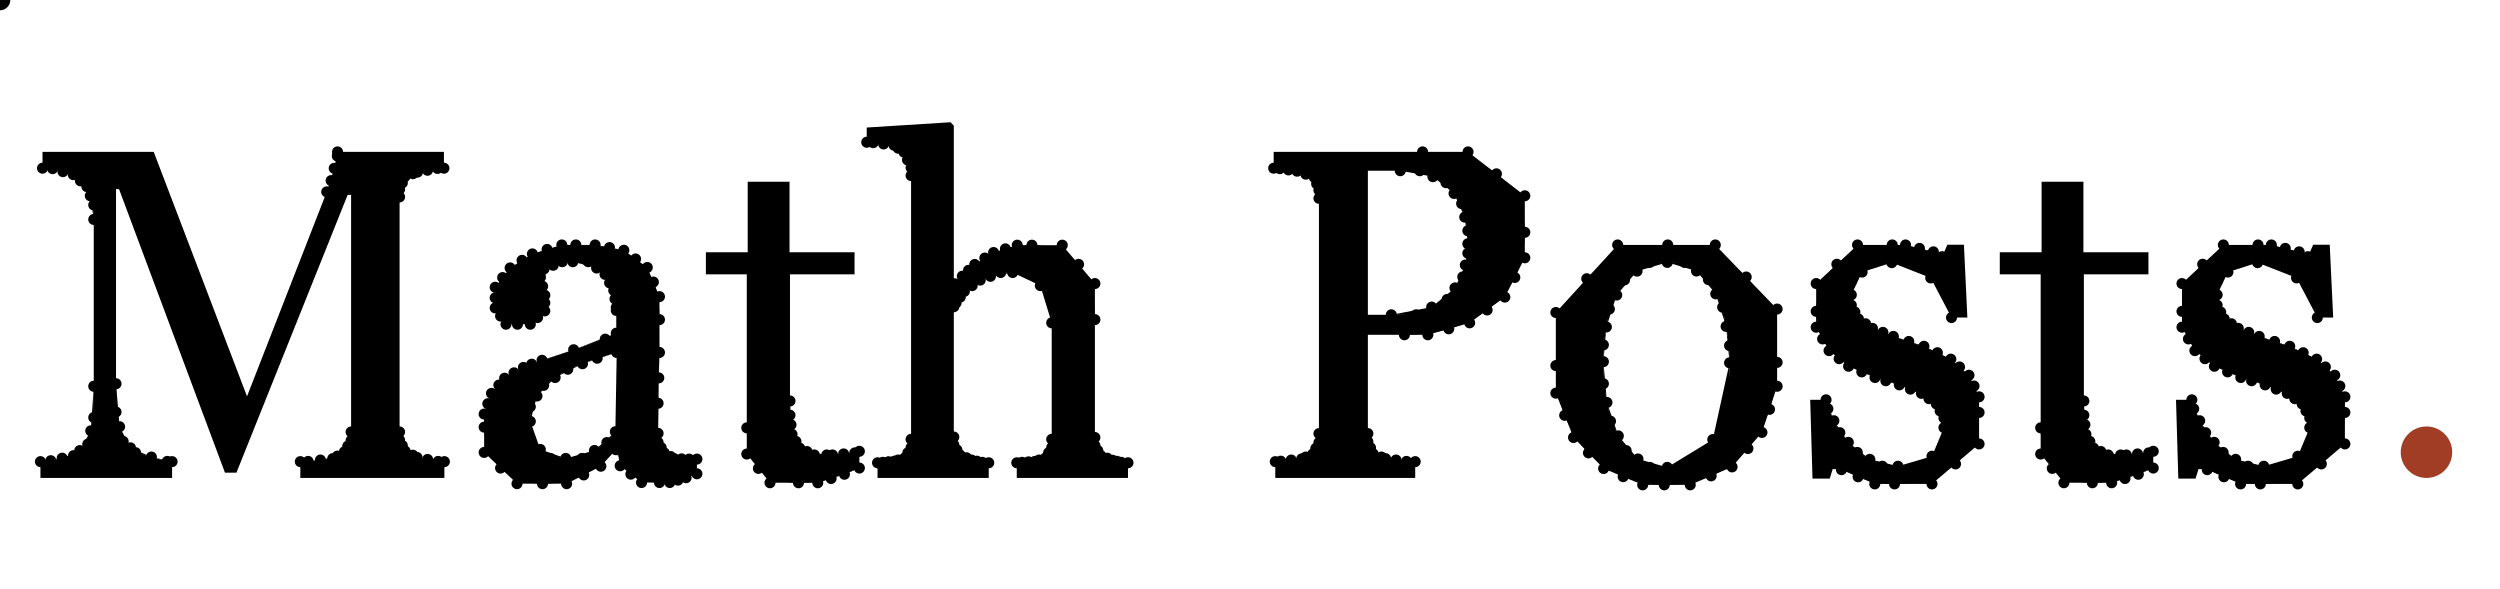
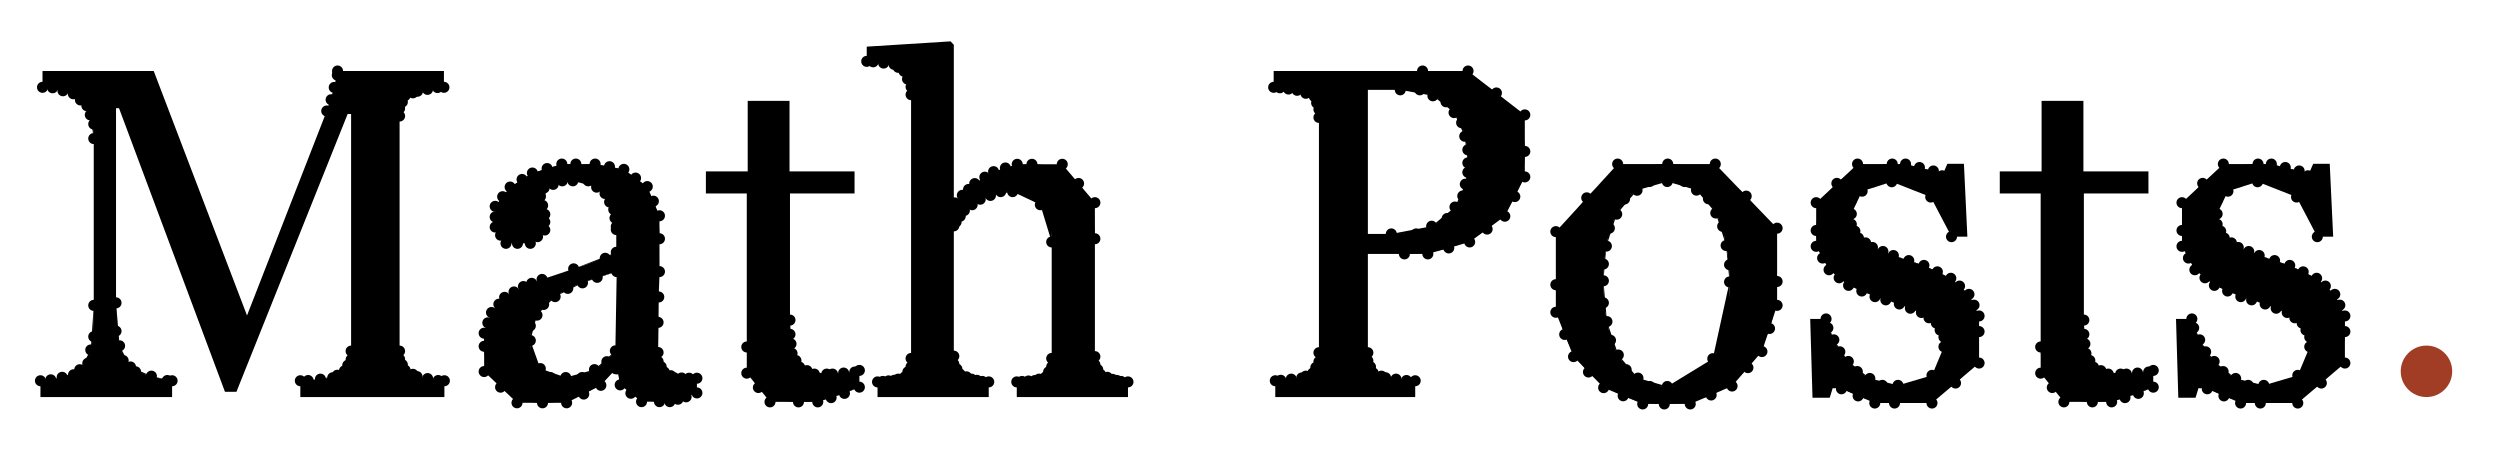
- <svg xmlns="http://www.w3.org/2000/svg" class="math-title" viewBox="0 0 680 160" aria-hidden="true" focusable="false">
+ <svg xmlns="http://www.w3.org/2000/svg" class="math-title" viewBox="0 22 680 125.44" aria-hidden="true" focusable="false">
  <path class="math-letter" pathLength="1" d="M120.875 130.0H81.688V125.562Q83.812 125.5 87.156 125.125Q90.5 124.75 91.75 124.062Q93.688 122.875 94.594 121.344Q95.5 119.812 95.5 117.5V53.0H94.562L64.312 128.562H61.188L32.375 51.438H31.562V104.375Q31.562 112.062 32.531 116.062Q33.5 120.062 35.5 121.812Q36.875 123.125 41.188 124.312Q45.5 125.5 46.812 125.562V130.0H11.0V125.562Q13.812 125.312 16.906 124.625Q20.0 123.938 21.688 122.562Q23.875 120.812 24.688 117.188Q25.5 113.562 25.5 105.062V59.688Q25.5 55.75 24.562 53.25Q23.625 50.75 21.875 49.188Q19.938 47.5 17.125 46.688Q14.312 45.875 11.562 45.75V41.312H41.812L67.188 107.812L88.875 52.188Q90.062 49.125 90.906 45.781Q91.75 42.438 91.812 41.312H120.75V45.75Q119.0 45.812 116.281 46.312Q113.562 46.812 112.312 47.25Q110.188 48.0 109.438 49.75Q108.688 51.5 108.688 53.562V117.5Q108.688 119.688 109.438 121.188Q110.188 122.688 112.312 123.812Q113.438 124.438 116.312 124.969Q119.188 125.5 120.875 125.562Z" />
  <path class="math-letter" pathLength="1" d="M189.562 128.875Q186.625 129.938 184.406 130.594Q182.188 131.25 179.375 131.25Q174.5 131.25 171.594 128.969Q168.688 126.688 167.875 122.312H167.5Q163.438 126.812 158.781 129.188Q154.125 131.562 147.562 131.562Q140.625 131.562 136.156 127.312Q131.688 123.062 131.688 116.188Q131.688 112.625 132.688 109.812Q133.688 107.0 135.688 104.75Q137.25 102.875 139.812 101.406Q142.375 99.938 144.625 99.062Q147.438 98.0 156.031 95.125Q164.625 92.25 167.625 90.625V84.438Q167.625 83.625 167.281 81.312Q166.938 79.0 165.812 76.938Q164.562 74.625 162.281 72.906Q160.0 71.188 155.812 71.188Q152.938 71.188 150.469 72.156Q148.0 73.125 147.0 74.188Q147.0 75.438 147.594 77.875Q148.188 80.312 148.188 82.375Q148.188 84.562 146.219 86.375Q144.25 88.188 140.75 88.188Q137.625 88.188 136.156 85.969Q134.688 83.75 134.688 81.0Q134.688 78.125 136.719 75.5Q138.75 72.875 142.0 70.812Q144.812 69.062 148.812 67.844Q152.812 66.625 156.625 66.625Q161.875 66.625 165.781 67.344Q169.688 68.062 172.875 70.438Q176.062 72.75 177.719 76.719Q179.375 80.688 179.375 86.938Q179.375 95.875 179.188 102.781Q179.0 109.688 179.0 117.875Q179.0 120.312 179.844 121.75Q180.688 123.188 182.438 124.188Q183.375 124.75 185.406 124.812Q187.438 124.875 189.562 124.875ZM167.75 95.875Q162.438 97.438 158.438 98.938Q154.438 100.438 151.0 102.688Q147.875 104.812 146.062 107.719Q144.25 110.625 144.25 114.625Q144.25 119.812 146.969 122.25Q149.688 124.688 153.875 124.688Q158.312 124.688 161.688 122.531Q165.062 120.375 167.375 117.438Z" />
  <path class="math-letter" pathLength="1" d="M233.75 127.312Q229.688 129.0 226.062 130.156Q222.438 131.312 217.188 131.312Q209.438 131.312 206.281 127.406Q203.125 123.5 203.125 116.375V74.625H192.0V68.625H203.375V49.438H214.75V68.625H232.438V74.625H214.875V109.062Q214.875 112.938 215.156 115.531Q215.438 118.125 216.5 120.062Q217.5 121.875 219.5 122.812Q221.5 123.75 224.875 123.75Q226.438 123.75 229.469 123.469Q232.5 123.188 233.75 122.75Z" />
  <path class="math-letter" pathLength="1" d="M306.812 130.0H276.562V125.875Q278.0 125.75 279.75 125.625Q281.5 125.5 282.625 125.125Q284.375 124.562 285.219 123.156Q286.062 121.75 286.062 119.5V87.812Q286.062 81.25 282.969 77.688Q279.875 74.125 275.438 74.125Q272.188 74.125 269.406 75.156Q266.625 76.188 264.438 77.688Q262.312 79.25 261.188 80.812Q260.062 82.375 259.438 83.438V118.875Q259.438 121.0 260.281 122.375Q261.125 123.75 262.875 124.5Q264.25 125.125 265.719 125.438Q267.188 125.75 268.938 125.875V130.0H238.688V125.875Q240.125 125.75 241.688 125.594Q243.25 125.438 244.312 125.125Q246.062 124.562 246.938 123.156Q247.812 121.75 247.812 119.5V47.75Q247.812 45.625 246.844 43.5Q245.875 41.375 244.312 40.312Q243.188 39.5 240.344 39.156Q237.5 38.812 235.75 38.688V34.688L258.562 33.25L259.438 34.188V77.188H259.688Q261.75 75.125 263.438 73.531Q265.125 71.938 267.875 70.188Q270.25 68.688 273.469 67.688Q276.688 66.688 280.688 66.688Q288.938 66.688 293.375 71.906Q297.812 77.125 297.812 86.938V119.0Q297.812 121.188 298.594 122.531Q299.375 123.875 301.188 124.625Q302.625 125.188 303.781 125.469Q304.938 125.75 306.812 125.875Z" />
  <path class="math-letter" pathLength="1" d="M414.75 63.188Q414.75 70.125 412.031 75.469Q409.312 80.812 404.5 84.312Q399.75 87.812 394.062 89.438Q388.375 91.062 382.0 91.062H372.062V117.938Q372.062 120.125 372.781 121.781Q373.5 123.438 375.75 124.312Q376.875 124.75 379.719 125.125Q382.562 125.5 384.938 125.562V130.0H346.875V125.562Q348.375 125.438 351.219 125.125Q354.062 124.812 355.188 124.312Q357.062 123.5 357.906 121.938Q358.75 120.375 358.75 117.938V53.938Q358.75 51.75 358.125 50.0Q357.5 48.25 355.188 47.375Q352.812 46.562 350.469 46.219Q348.125 45.875 346.438 45.75V41.312H386.938Q399.312 41.312 407.031 47.281Q414.75 53.25 414.75 63.188ZM395.75 78.312Q397.875 75.312 398.562 72.094Q399.25 68.875 399.25 66.312Q399.25 62.75 398.406 59.062Q397.562 55.375 395.5 52.625Q393.312 49.688 389.75 48.062Q386.188 46.438 380.875 46.438H372.062V85.625H378.438Q385.188 85.625 389.406 83.531Q393.625 81.438 395.75 78.312Z" />
  <path class="math-letter" pathLength="1" d="M483.375 98.562Q483.375 105.062 481.312 111.344Q479.25 117.625 475.438 122.0Q471.125 127.0 465.438 129.438Q459.75 131.875 452.688 131.875Q446.812 131.875 441.5 129.656Q436.188 127.438 432.062 123.188Q428.0 119.0 425.594 112.969Q423.188 106.938 423.188 99.438Q423.188 85.0 431.594 75.812Q440.0 66.625 453.625 66.625Q466.562 66.625 474.969 75.344Q483.375 84.062 483.375 98.562ZM470.438 98.688Q470.438 94.0 469.5 88.781Q468.562 83.562 466.688 79.938Q464.688 76.062 461.438 73.719Q458.188 71.375 453.5 71.375Q448.688 71.375 445.281 73.75Q441.875 76.125 439.75 80.25Q437.75 84.062 436.938 88.938Q436.125 93.812 436.125 98.375Q436.125 104.375 437.094 109.469Q438.062 114.562 440.188 118.562Q442.312 122.562 445.531 124.844Q448.75 127.125 453.5 127.125Q461.312 127.125 465.875 119.562Q470.438 112.0 470.438 98.688Z" />
  <path class="math-letter" pathLength="1" d="M533.0 99.812Q535.562 102.062 536.938 105.0Q538.312 107.938 538.312 112.188Q538.312 120.75 531.906 126.188Q525.5 131.625 515.312 131.625Q509.938 131.625 505.406 129.688Q500.875 127.75 498.938 126.125L497.688 130.188H493.0L492.375 108.75H496.688Q497.188 111.188 498.812 114.438Q500.438 117.688 502.75 120.312Q505.188 123.062 508.594 124.938Q512.0 126.812 516.25 126.812Q522.25 126.812 525.5 124.094Q528.75 121.375 528.75 116.312Q528.75 113.688 527.719 111.781Q526.688 109.875 524.688 108.438Q522.625 107.0 519.625 105.844Q516.625 104.688 512.938 103.562Q510.0 102.688 506.406 101.156Q502.812 99.625 500.25 97.562Q497.5 95.375 495.75 92.188Q494.0 89.0 494.0 84.688Q494.0 77.125 499.625 71.875Q505.25 66.625 514.688 66.625Q518.312 66.625 522.094 67.562Q525.875 68.5 528.25 69.812L529.688 66.562H534.188L535.125 86.375H530.812Q529.5 79.75 525.156 75.594Q520.812 71.438 514.562 71.438Q509.438 71.438 506.5 74.0Q503.562 76.562 503.562 80.188Q503.562 83.0 504.531 84.875Q505.5 86.75 507.438 88.062Q509.312 89.312 512.156 90.406Q515.0 91.5 519.188 92.875Q523.312 94.188 526.969 95.938Q530.625 97.688 533.0 99.812Z" />
  <path class="math-letter" pathLength="1" d="M585.688 127.312Q581.625 129.0 578.0 130.156Q574.375 131.312 569.125 131.312Q561.375 131.312 558.219 127.406Q555.062 123.5 555.062 116.375V74.625H543.938V68.625H555.312V49.438H566.688V68.625H584.375V74.625H566.812V109.062Q566.812 112.938 567.094 115.531Q567.375 118.125 568.438 120.062Q569.438 121.875 571.438 122.812Q573.438 123.75 576.812 123.75Q578.375 123.75 581.406 123.469Q584.438 123.188 585.688 122.75Z" />
  <path class="math-letter" pathLength="1" d="M632.5 99.812Q635.062 102.062 636.438 105.0Q637.812 107.938 637.812 112.188Q637.812 120.75 631.406 126.188Q625.0 131.625 614.812 131.625Q609.438 131.625 604.906 129.688Q600.375 127.75 598.438 126.125L597.188 130.188H592.5L591.875 108.75H596.188Q596.688 111.188 598.312 114.438Q599.938 117.688 602.25 120.312Q604.688 123.062 608.094 124.938Q611.5 126.812 615.75 126.812Q621.75 126.812 625.0 124.094Q628.25 121.375 628.25 116.312Q628.25 113.688 627.219 111.781Q626.188 109.875 624.188 108.438Q622.125 107.0 619.125 105.844Q616.125 104.688 612.438 103.562Q609.5 102.688 605.906 101.156Q602.312 99.625 599.75 97.562Q597.0 95.375 595.25 92.188Q593.5 89.0 593.5 84.688Q593.5 77.125 599.125 71.875Q604.75 66.625 614.188 66.625Q617.812 66.625 621.594 67.562Q625.375 68.5 627.75 69.812L629.188 66.562H633.688L634.625 86.375H630.312Q629.0 79.75 624.656 75.594Q620.312 71.438 614.062 71.438Q608.938 71.438 606.0 74.0Q603.062 76.562 603.062 80.188Q603.062 83.0 604.031 84.875Q605.0 86.75 606.938 88.062Q608.812 89.312 611.656 90.406Q614.5 91.5 618.688 92.875Q622.812 94.188 626.469 95.938Q630.125 97.688 632.5 99.812Z" />
  <g class="math-construction" data-points="[[386.9375, 41.3125], [395.1875, 41.3125], [401.8854166666667, 43.302083333333336], [407.03125, 47.28125]]">
    <g class="math-letter-handles">
      <polyline points="81.688,125.562 83.812,125.5 87.156,125.125" />
      <polyline points="87.156,125.125 90.5,124.75 91.75,124.062" />
      <polyline points="91.75,124.062 93.688,122.875 94.594,121.344" />
      <polyline points="94.594,121.344 95.5,119.812 95.5,117.5" />
      <polyline points="31.562,104.375 31.562,112.062 32.531,116.062" />
      <polyline points="32.531,116.062 33.5,120.062 35.5,121.812" />
      <polyline points="35.5,121.812 36.875,123.125 41.188,124.312" />
      <polyline points="41.188,124.312 45.5,125.5 46.812,125.562" />
      <polyline points="11.0,125.562 13.812,125.312 16.906,124.625" />
      <polyline points="16.906,124.625 20.0,123.938 21.688,122.562" />
      <polyline points="21.688,122.562 23.875,120.812 24.688,117.188" />
      <polyline points="24.688,117.188 25.5,113.562 25.5,105.062" />
      <polyline points="25.5,59.688 25.5,55.75 24.562,53.25" />
      <polyline points="24.562,53.25 23.625,50.75 21.875,49.188" />
      <polyline points="21.875,49.188 19.938,47.5 17.125,46.688" />
      <polyline points="17.125,46.688 14.312,45.875 11.562,45.75" />
      <polyline points="88.875,52.188 90.062,49.125 90.906,45.781" />
      <polyline points="90.906,45.781 91.75,42.438 91.812,41.312" />
      <polyline points="120.75,45.75 119.0,45.812 116.281,46.312" />
      <polyline points="116.281,46.312 113.562,46.812 112.312,47.25" />
      <polyline points="112.312,47.25 110.188,48.0 109.438,49.75" />
      <polyline points="109.438,49.75 108.688,51.5 108.688,53.562" />
      <polyline points="108.688,117.5 108.688,119.688 109.438,121.188" />
      <polyline points="109.438,121.188 110.188,122.688 112.312,123.812" />
      <polyline points="112.312,123.812 113.438,124.438 116.312,124.969" />
      <polyline points="116.312,124.969 119.188,125.5 120.875,125.562" />
      <circle cx="11.0" cy="125.562" r="1.5" />
      <circle cx="11.562" cy="45.75" r="1.5" />
      <circle cx="13.812" cy="125.312" r="1.5" />
      <circle cx="14.312" cy="45.875" r="1.5" />
      <circle cx="16.906" cy="124.625" r="1.5" />
      <circle cx="17.125" cy="46.688" r="1.5" />
      <circle cx="19.938" cy="47.5" r="1.5" />
      <circle cx="20.0" cy="123.938" r="1.5" />
      <circle cx="21.688" cy="122.562" r="1.5" />
      <circle cx="21.875" cy="49.188" r="1.5" />
      <circle cx="23.625" cy="50.75" r="1.5" />
      <circle cx="23.875" cy="120.812" r="1.5" />
      <circle cx="24.562" cy="53.25" r="1.5" />
      <circle cx="24.688" cy="117.188" r="1.5" />
      <circle cx="25.5" cy="55.75" r="1.5" />
      <circle cx="25.5" cy="59.688" r="1.5" />
      <circle cx="25.5" cy="105.062" r="1.5" />
      <circle cx="25.5" cy="113.562" r="1.5" />
      <circle cx="31.562" cy="104.375" r="1.5" />
      <circle cx="31.562" cy="112.062" r="1.5" />
      <circle cx="32.531" cy="116.062" r="1.5" />
      <circle cx="33.5" cy="120.062" r="1.5" />
      <circle cx="35.5" cy="121.812" r="1.5" />
      <circle cx="36.875" cy="123.125" r="1.5" />
      <circle cx="41.188" cy="124.312" r="1.5" />
      <circle cx="45.5" cy="125.5" r="1.5" />
      <circle cx="46.812" cy="125.562" r="1.5" />
      <circle cx="81.688" cy="125.562" r="1.5" />
      <circle cx="83.812" cy="125.5" r="1.5" />
      <circle cx="87.156" cy="125.125" r="1.5" />
      <circle cx="88.875" cy="52.188" r="1.5" />
      <circle cx="90.062" cy="49.125" r="1.5" />
      <circle cx="90.5" cy="124.75" r="1.5" />
      <circle cx="90.906" cy="45.781" r="1.5" />
      <circle cx="91.75" cy="42.438" r="1.5" />
      <circle cx="91.75" cy="124.062" r="1.5" />
      <circle cx="91.812" cy="41.312" r="1.5" />
      <circle cx="93.688" cy="122.875" r="1.5" />
      <circle cx="94.594" cy="121.344" r="1.5" />
      <circle cx="95.5" cy="117.5" r="1.5" />
      <circle cx="95.5" cy="119.812" r="1.5" />
      <circle cx="108.688" cy="51.5" r="1.5" />
      <circle cx="108.688" cy="53.562" r="1.5" />
      <circle cx="108.688" cy="117.5" r="1.5" />
      <circle cx="108.688" cy="119.688" r="1.5" />
      <circle cx="109.438" cy="49.75" r="1.5" />
      <circle cx="109.438" cy="121.188" r="1.5" />
      <circle cx="110.188" cy="48.0" r="1.5" />
      <circle cx="110.188" cy="122.688" r="1.5" />
      <circle cx="112.312" cy="47.25" r="1.5" />
      <circle cx="112.312" cy="123.812" r="1.5" />
      <circle cx="113.438" cy="124.438" r="1.5" />
      <circle cx="113.562" cy="46.812" r="1.5" />
      <circle cx="116.281" cy="46.312" r="1.5" />
      <circle cx="116.312" cy="124.969" r="1.5" />
      <circle cx="119.0" cy="45.812" r="1.5" />
      <circle cx="119.188" cy="125.5" r="1.5" />
      <circle cx="120.75" cy="45.75" r="1.5" />
      <circle cx="120.875" cy="125.562" r="1.5" />
      <polyline points="189.562,128.875 186.625,129.938 184.406,130.594" />
      <polyline points="184.406,130.594 182.188,131.25 179.375,131.25" />
      <polyline points="179.375,131.25 174.5,131.25 171.594,128.969" />
      <polyline points="171.594,128.969 168.688,126.688 167.875,122.312" />
      <polyline points="167.5,122.312 163.438,126.812 158.781,129.188" />
      <polyline points="158.781,129.188 154.125,131.562 147.562,131.562" />
      <polyline points="147.562,131.562 140.625,131.562 136.156,127.312" />
      <polyline points="136.156,127.312 131.688,123.062 131.688,116.188" />
      <polyline points="131.688,116.188 131.688,112.625 132.688,109.812" />
      <polyline points="132.688,109.812 133.688,107.0 135.688,104.75" />
      <polyline points="135.688,104.75 137.25,102.875 139.812,101.406" />
      <polyline points="139.812,101.406 142.375,99.938 144.625,99.062" />
      <polyline points="144.625,99.062 147.438,98.0 156.031,95.125" />
      <polyline points="156.031,95.125 164.625,92.25 167.625,90.625" />
      <polyline points="167.625,84.438 167.625,83.625 167.281,81.312" />
      <polyline points="167.281,81.312 166.938,79.0 165.812,76.938" />
      <polyline points="165.812,76.938 164.562,74.625 162.281,72.906" />
      <polyline points="162.281,72.906 160.0,71.188 155.812,71.188" />
      <polyline points="155.812,71.188 152.938,71.188 150.469,72.156" />
      <polyline points="150.469,72.156 148.0,73.125 147.0,74.188" />
      <polyline points="147.0,74.188 147.0,75.438 147.594,77.875" />
      <polyline points="147.594,77.875 148.188,80.312 148.188,82.375" />
      <polyline points="148.188,82.375 148.188,84.562 146.219,86.375" />
      <polyline points="146.219,86.375 144.25,88.188 140.75,88.188" />
      <polyline points="140.75,88.188 137.625,88.188 136.156,85.969" />
      <polyline points="136.156,85.969 134.688,83.75 134.688,81.0" />
      <polyline points="134.688,81.0 134.688,78.125 136.719,75.5" />
      <polyline points="136.719,75.5 138.75,72.875 142.0,70.812" />
      <polyline points="142.0,70.812 144.812,69.062 148.812,67.844" />
      <polyline points="148.812,67.844 152.812,66.625 156.625,66.625" />
      <polyline points="156.625,66.625 161.875,66.625 165.781,67.344" />
      <polyline points="165.781,67.344 169.688,68.062 172.875,70.438" />
      <polyline points="172.875,70.438 176.062,72.75 177.719,76.719" />
      <polyline points="177.719,76.719 179.375,80.688 179.375,86.938" />
      <polyline points="179.375,86.938 179.375,95.875 179.188,102.781" />
      <polyline points="179.188,102.781 179.0,109.688 179.0,117.875" />
      <polyline points="179.0,117.875 179.0,120.312 179.844,121.75" />
      <polyline points="179.844,121.75 180.688,123.188 182.438,124.188" />
      <polyline points="182.438,124.188 183.375,124.75 185.406,124.812" />
      <polyline points="185.406,124.812 187.438,124.875 189.562,124.875" />
      <polyline points="167.75,95.875 162.438,97.438 158.438,98.938" />
      <polyline points="158.438,98.938 154.438,100.438 151.0,102.688" />
      <polyline points="151.0,102.688 147.875,104.812 146.062,107.719" />
      <polyline points="146.062,107.719 144.25,110.625 144.25,114.625" />
      <polyline points="144.25,114.625 144.25,119.812 146.969,122.25" />
      <polyline points="146.969,122.25 149.688,124.688 153.875,124.688" />
      <polyline points="153.875,124.688 158.312,124.688 161.688,122.531" />
      <polyline points="161.688,122.531 165.062,120.375 167.375,117.438" />
      <circle cx="131.688" cy="112.625" r="1.5" />
      <circle cx="131.688" cy="116.188" r="1.5" />
      <circle cx="131.688" cy="123.062" r="1.5" />
      <circle cx="132.688" cy="109.812" r="1.5" />
      <circle cx="133.688" cy="107.0" r="1.5" />
      <circle cx="134.688" cy="78.125" r="1.5" />
      <circle cx="134.688" cy="81.0" r="1.5" />
      <circle cx="134.688" cy="83.75" r="1.5" />
      <circle cx="135.688" cy="104.75" r="1.5" />
      <circle cx="136.156" cy="85.969" r="1.5" />
      <circle cx="136.156" cy="127.312" r="1.5" />
      <circle cx="136.719" cy="75.5" r="1.5" />
      <circle cx="137.25" cy="102.875" r="1.5" />
      <circle cx="137.625" cy="88.188" r="1.5" />
      <circle cx="138.75" cy="72.875" r="1.5" />
      <circle cx="139.812" cy="101.406" r="1.5" />
      <circle cx="140.625" cy="131.562" r="1.5" />
      <circle cx="140.75" cy="88.188" r="1.5" />
      <circle cx="142.0" cy="70.812" r="1.5" />
      <circle cx="142.375" cy="99.938" r="1.5" />
      <circle cx="144.25" cy="88.188" r="1.5" />
      <circle cx="144.25" cy="110.625" r="1.5" />
      <circle cx="144.25" cy="114.625" r="1.5" />
      <circle cx="144.25" cy="119.812" r="1.5" />
      <circle cx="144.625" cy="99.062" r="1.5" />
      <circle cx="144.812" cy="69.062" r="1.5" />
      <circle cx="146.062" cy="107.719" r="1.5" />
      <circle cx="146.219" cy="86.375" r="1.5" />
      <circle cx="146.969" cy="122.25" r="1.5" />
      <circle cx="147.0" cy="74.188" r="1.5" />
      <circle cx="147.0" cy="75.438" r="1.5" />
      <circle cx="147.438" cy="98.0" r="1.5" />
      <circle cx="147.562" cy="131.562" r="1.5" />
      <circle cx="147.594" cy="77.875" r="1.5" />
      <circle cx="147.875" cy="104.812" r="1.5" />
      <circle cx="148.0" cy="73.125" r="1.5" />
      <circle cx="148.188" cy="80.312" r="1.5" />
      <circle cx="148.188" cy="82.375" r="1.5" />
      <circle cx="148.188" cy="84.562" r="1.5" />
      <circle cx="148.812" cy="67.844" r="1.5" />
      <circle cx="149.688" cy="124.688" r="1.5" />
      <circle cx="150.469" cy="72.156" r="1.5" />
      <circle cx="151.0" cy="102.688" r="1.5" />
      <circle cx="152.812" cy="66.625" r="1.5" />
      <circle cx="152.938" cy="71.188" r="1.5" />
      <circle cx="153.875" cy="124.688" r="1.5" />
      <circle cx="154.125" cy="131.562" r="1.5" />
      <circle cx="154.438" cy="100.438" r="1.5" />
      <circle cx="155.812" cy="71.188" r="1.5" />
      <circle cx="156.031" cy="95.125" r="1.5" />
      <circle cx="156.625" cy="66.625" r="1.5" />
      <circle cx="158.312" cy="124.688" r="1.5" />
      <circle cx="158.438" cy="98.938" r="1.5" />
      <circle cx="158.781" cy="129.188" r="1.5" />
      <circle cx="160.0" cy="71.188" r="1.5" />
      <circle cx="161.688" cy="122.531" r="1.5" />
      <circle cx="161.875" cy="66.625" r="1.5" />
      <circle cx="162.281" cy="72.906" r="1.5" />
      <circle cx="162.438" cy="97.438" r="1.5" />
      <circle cx="163.438" cy="126.812" r="1.5" />
      <circle cx="164.562" cy="74.625" r="1.5" />
      <circle cx="164.625" cy="92.25" r="1.5" />
      <circle cx="165.062" cy="120.375" r="1.5" />
      <circle cx="165.781" cy="67.344" r="1.5" />
      <circle cx="165.812" cy="76.938" r="1.5" />
      <circle cx="166.938" cy="79.0" r="1.5" />
      <circle cx="167.281" cy="81.312" r="1.5" />
      <circle cx="167.375" cy="117.438" r="1.5" />
      <circle cx="167.5" cy="122.312" r="1.5" />
      <circle cx="167.625" cy="83.625" r="1.5" />
      <circle cx="167.625" cy="84.438" r="1.5" />
      <circle cx="167.625" cy="90.625" r="1.5" />
      <circle cx="167.75" cy="95.875" r="1.5" />
      <circle cx="167.875" cy="122.312" r="1.5" />
      <circle cx="168.688" cy="126.688" r="1.5" />
      <circle cx="169.688" cy="68.062" r="1.5" />
      <circle cx="171.594" cy="128.969" r="1.5" />
      <circle cx="172.875" cy="70.438" r="1.5" />
      <circle cx="174.5" cy="131.25" r="1.5" />
      <circle cx="176.062" cy="72.75" r="1.5" />
      <circle cx="177.719" cy="76.719" r="1.5" />
      <circle cx="179.0" cy="109.688" r="1.5" />
      <circle cx="179.0" cy="117.875" r="1.5" />
      <circle cx="179.0" cy="120.312" r="1.5" />
      <circle cx="179.188" cy="102.781" r="1.5" />
      <circle cx="179.375" cy="80.688" r="1.5" />
      <circle cx="179.375" cy="86.938" r="1.5" />
      <circle cx="179.375" cy="95.875" r="1.5" />
      <circle cx="179.375" cy="131.25" r="1.5" />
      <circle cx="179.844" cy="121.75" r="1.5" />
      <circle cx="180.688" cy="123.188" r="1.5" />
      <circle cx="182.188" cy="131.25" r="1.5" />
      <circle cx="182.438" cy="124.188" r="1.5" />
      <circle cx="183.375" cy="124.75" r="1.5" />
      <circle cx="184.406" cy="130.594" r="1.5" />
      <circle cx="185.406" cy="124.812" r="1.5" />
      <circle cx="186.625" cy="129.938" r="1.5" />
      <circle cx="187.438" cy="124.875" r="1.5" />
      <circle cx="189.562" cy="124.875" r="1.5" />
      <circle cx="189.562" cy="128.875" r="1.5" />
      <polyline points="233.75,127.312 229.688,129.0 226.062,130.156" />
      <polyline points="226.062,130.156 222.438,131.312 217.188,131.312" />
      <polyline points="217.188,131.312 209.438,131.312 206.281,127.406" />
      <polyline points="206.281,127.406 203.125,123.5 203.125,116.375" />
      <polyline points="214.875,109.062 214.875,112.938 215.156,115.531" />
      <polyline points="215.156,115.531 215.438,118.125 216.5,120.062" />
      <polyline points="216.5,120.062 217.5,121.875 219.5,122.812" />
      <polyline points="219.5,122.812 221.5,123.75 224.875,123.75" />
      <polyline points="224.875,123.75 226.438,123.75 229.469,123.469" />
      <polyline points="229.469,123.469 232.5,123.188 233.75,122.75" />
      <circle cx="203.125" cy="116.375" r="1.5" />
      <circle cx="203.125" cy="123.5" r="1.5" />
      <circle cx="206.281" cy="127.406" r="1.5" />
      <circle cx="209.438" cy="131.312" r="1.5" />
      <circle cx="214.875" cy="109.062" r="1.5" />
      <circle cx="214.875" cy="112.938" r="1.5" />
      <circle cx="215.156" cy="115.531" r="1.5" />
      <circle cx="215.438" cy="118.125" r="1.5" />
      <circle cx="216.5" cy="120.062" r="1.5" />
      <circle cx="217.188" cy="131.312" r="1.5" />
      <circle cx="217.5" cy="121.875" r="1.5" />
      <circle cx="219.5" cy="122.812" r="1.5" />
      <circle cx="221.5" cy="123.75" r="1.5" />
      <circle cx="222.438" cy="131.312" r="1.5" />
      <circle cx="224.875" cy="123.75" r="1.5" />
      <circle cx="226.062" cy="130.156" r="1.5" />
      <circle cx="226.438" cy="123.75" r="1.5" />
      <circle cx="229.469" cy="123.469" r="1.5" />
      <circle cx="229.688" cy="129.0" r="1.5" />
      <circle cx="232.5" cy="123.188" r="1.5" />
      <circle cx="233.75" cy="122.75" r="1.5" />
      <circle cx="233.75" cy="127.312" r="1.5" />
      <polyline points="276.562,125.875 278.0,125.75 279.75,125.625" />
      <polyline points="279.75,125.625 281.5,125.5 282.625,125.125" />
      <polyline points="282.625,125.125 284.375,124.562 285.219,123.156" />
      <polyline points="285.219,123.156 286.062,121.75 286.062,119.5" />
      <polyline points="286.062,87.812 286.062,81.25 282.969,77.688" />
      <polyline points="282.969,77.688 279.875,74.125 275.438,74.125" />
      <polyline points="275.438,74.125 272.188,74.125 269.406,75.156" />
      <polyline points="269.406,75.156 266.625,76.188 264.438,77.688" />
      <polyline points="264.438,77.688 262.312,79.25 261.188,80.812" />
      <polyline points="261.188,80.812 260.062,82.375 259.438,83.438" />
      <polyline points="259.438,118.875 259.438,121.0 260.281,122.375" />
      <polyline points="260.281,122.375 261.125,123.75 262.875,124.5" />
      <polyline points="262.875,124.5 264.25,125.125 265.719,125.438" />
      <polyline points="265.719,125.438 267.188,125.75 268.938,125.875" />
      <polyline points="238.688,125.875 240.125,125.75 241.688,125.594" />
      <polyline points="241.688,125.594 243.25,125.438 244.312,125.125" />
      <polyline points="244.312,125.125 246.062,124.562 246.938,123.156" />
      <polyline points="246.938,123.156 247.812,121.75 247.812,119.5" />
      <polyline points="247.812,47.75 247.812,45.625 246.844,43.5" />
      <polyline points="246.844,43.5 245.875,41.375 244.312,40.312" />
      <polyline points="244.312,40.312 243.188,39.5 240.344,39.156" />
      <polyline points="240.344,39.156 237.5,38.812 235.75,38.688" />
      <polyline points="259.688,77.188 261.75,75.125 263.438,73.531" />
      <polyline points="263.438,73.531 265.125,71.938 267.875,70.188" />
      <polyline points="267.875,70.188 270.25,68.688 273.469,67.688" />
      <polyline points="273.469,67.688 276.688,66.688 280.688,66.688" />
      <polyline points="280.688,66.688 288.938,66.688 293.375,71.906" />
      <polyline points="293.375,71.906 297.812,77.125 297.812,86.938" />
      <polyline points="297.812,119.0 297.812,121.188 298.594,122.531" />
      <polyline points="298.594,122.531 299.375,123.875 301.188,124.625" />
      <polyline points="301.188,124.625 302.625,125.188 303.781,125.469" />
      <polyline points="303.781,125.469 304.938,125.75 306.812,125.875" />
      <circle cx="235.75" cy="38.688" r="1.5" />
      <circle cx="237.5" cy="38.812" r="1.5" />
      <circle cx="238.688" cy="125.875" r="1.5" />
      <circle cx="240.125" cy="125.75" r="1.5" />
      <circle cx="240.344" cy="39.156" r="1.5" />
      <circle cx="241.688" cy="125.594" r="1.5" />
      <circle cx="243.188" cy="39.5" r="1.5" />
      <circle cx="243.25" cy="125.438" r="1.5" />
      <circle cx="244.312" cy="40.312" r="1.5" />
      <circle cx="244.312" cy="125.125" r="1.5" />
      <circle cx="245.875" cy="41.375" r="1.5" />
      <circle cx="246.062" cy="124.562" r="1.5" />
      <circle cx="246.844" cy="43.5" r="1.5" />
      <circle cx="246.938" cy="123.156" r="1.5" />
      <circle cx="247.812" cy="45.625" r="1.5" />
      <circle cx="247.812" cy="47.75" r="1.5" />
      <circle cx="247.812" cy="119.5" r="1.5" />
      <circle cx="247.812" cy="121.75" r="1.5" />
      <circle cx="259.438" cy="83.438" r="1.5" />
      <circle cx="259.438" cy="118.875" r="1.5" />
      <circle cx="259.438" cy="121.0" r="1.5" />
      <circle cx="259.688" cy="77.188" r="1.5" />
      <circle cx="260.062" cy="82.375" r="1.5" />
      <circle cx="260.281" cy="122.375" r="1.5" />
      <circle cx="261.125" cy="123.75" r="1.5" />
      <circle cx="261.188" cy="80.812" r="1.5" />
      <circle cx="261.75" cy="75.125" r="1.5" />
      <circle cx="262.312" cy="79.25" r="1.5" />
      <circle cx="262.875" cy="124.5" r="1.5" />
      <circle cx="263.438" cy="73.531" r="1.5" />
      <circle cx="264.25" cy="125.125" r="1.5" />
      <circle cx="264.438" cy="77.688" r="1.5" />
      <circle cx="265.125" cy="71.938" r="1.5" />
      <circle cx="265.719" cy="125.438" r="1.5" />
      <circle cx="266.625" cy="76.188" r="1.5" />
      <circle cx="267.188" cy="125.75" r="1.5" />
      <circle cx="267.875" cy="70.188" r="1.5" />
      <circle cx="268.938" cy="125.875" r="1.5" />
      <circle cx="269.406" cy="75.156" r="1.5" />
      <circle cx="270.25" cy="68.688" r="1.5" />
      <circle cx="272.188" cy="74.125" r="1.5" />
      <circle cx="273.469" cy="67.688" r="1.5" />
      <circle cx="275.438" cy="74.125" r="1.5" />
      <circle cx="276.562" cy="125.875" r="1.5" />
      <circle cx="276.688" cy="66.688" r="1.5" />
      <circle cx="278.0" cy="125.75" r="1.5" />
      <circle cx="279.75" cy="125.625" r="1.5" />
      <circle cx="279.875" cy="74.125" r="1.5" />
      <circle cx="280.688" cy="66.688" r="1.5" />
      <circle cx="281.5" cy="125.5" r="1.5" />
      <circle cx="282.625" cy="125.125" r="1.5" />
      <circle cx="282.969" cy="77.688" r="1.5" />
      <circle cx="284.375" cy="124.562" r="1.5" />
      <circle cx="285.219" cy="123.156" r="1.5" />
      <circle cx="286.062" cy="81.25" r="1.5" />
      <circle cx="286.062" cy="87.812" r="1.5" />
      <circle cx="286.062" cy="119.5" r="1.5" />
      <circle cx="286.062" cy="121.75" r="1.5" />
      <circle cx="288.938" cy="66.688" r="1.5" />
      <circle cx="293.375" cy="71.906" r="1.5" />
      <circle cx="297.812" cy="77.125" r="1.5" />
      <circle cx="297.812" cy="86.938" r="1.5" />
      <circle cx="297.812" cy="119.0" r="1.5" />
      <circle cx="297.812" cy="121.188" r="1.5" />
      <circle cx="298.594" cy="122.531" r="1.5" />
      <circle cx="299.375" cy="123.875" r="1.5" />
      <circle cx="301.188" cy="124.625" r="1.5" />
      <circle cx="302.625" cy="125.188" r="1.5" />
      <circle cx="303.781" cy="125.469" r="1.5" />
      <circle cx="304.938" cy="125.75" r="1.5" />
      <circle cx="306.812" cy="125.875" r="1.5" />
      <polyline points="414.75,63.188 414.75,70.125 412.031,75.469" />
      <polyline points="412.031,75.469 409.312,80.812 404.5,84.312" />
      <polyline points="404.5,84.312 399.75,87.812 394.062,89.438" />
      <polyline points="394.062,89.438 388.375,91.062 382.0,91.062" />
      <polyline points="372.062,117.938 372.062,120.125 372.781,121.781" />
      <polyline points="372.781,121.781 373.5,123.438 375.75,124.312" />
      <polyline points="375.75,124.312 376.875,124.75 379.719,125.125" />
      <polyline points="379.719,125.125 382.562,125.5 384.938,125.562" />
      <polyline points="346.875,125.562 348.375,125.438 351.219,125.125" />
      <polyline points="351.219,125.125 354.062,124.812 355.188,124.312" />
      <polyline points="355.188,124.312 357.062,123.5 357.906,121.938" />
      <polyline points="357.906,121.938 358.75,120.375 358.75,117.938" />
      <polyline points="358.75,53.938 358.75,51.75 358.125,50.0" />
      <polyline points="358.125,50.0 357.5,48.25 355.188,47.375" />
      <polyline points="355.188,47.375 352.812,46.562 350.469,46.219" />
      <polyline points="350.469,46.219 348.125,45.875 346.438,45.75" />
      <polyline points="386.938,41.312 399.312,41.312 407.031,47.281" />
      <polyline points="407.031,47.281 414.75,53.25 414.75,63.188" />
      <polyline points="395.75,78.312 397.875,75.312 398.562,72.094" />
      <polyline points="398.562,72.094 399.25,68.875 399.25,66.312" />
      <polyline points="399.25,66.312 399.25,62.75 398.406,59.062" />
      <polyline points="398.406,59.062 397.562,55.375 395.5,52.625" />
      <polyline points="395.5,52.625 393.312,49.688 389.75,48.062" />
      <polyline points="389.75,48.062 386.188,46.438 380.875,46.438" />
      <polyline points="378.438,85.625 385.188,85.625 389.406,83.531" />
      <polyline points="389.406,83.531 393.625,81.438 395.75,78.312" />
      <circle cx="346.438" cy="45.75" r="1.5" />
      <circle cx="346.875" cy="125.562" r="1.5" />
      <circle cx="348.125" cy="45.875" r="1.5" />
      <circle cx="348.375" cy="125.438" r="1.5" />
      <circle cx="350.469" cy="46.219" r="1.5" />
      <circle cx="351.219" cy="125.125" r="1.5" />
      <circle cx="352.812" cy="46.562" r="1.5" />
      <circle cx="354.062" cy="124.812" r="1.5" />
      <circle cx="355.188" cy="47.375" r="1.5" />
      <circle cx="355.188" cy="124.312" r="1.5" />
      <circle cx="357.062" cy="123.5" r="1.5" />
      <circle cx="357.5" cy="48.25" r="1.5" />
      <circle cx="357.906" cy="121.938" r="1.5" />
      <circle cx="358.125" cy="50.0" r="1.5" />
      <circle cx="358.75" cy="51.75" r="1.5" />
      <circle cx="358.75" cy="53.938" r="1.5" />
      <circle cx="358.75" cy="117.938" r="1.5" />
      <circle cx="358.75" cy="120.375" r="1.5" />
      <circle cx="372.062" cy="117.938" r="1.5" />
      <circle cx="372.062" cy="120.125" r="1.5" />
      <circle cx="372.781" cy="121.781" r="1.5" />
      <circle cx="373.5" cy="123.438" r="1.5" />
      <circle cx="375.75" cy="124.312" r="1.5" />
      <circle cx="376.875" cy="124.75" r="1.5" />
      <circle cx="378.438" cy="85.625" r="1.5" />
      <circle cx="379.719" cy="125.125" r="1.5" />
      <circle cx="380.875" cy="46.438" r="1.5" />
      <circle cx="382.0" cy="91.062" r="1.5" />
      <circle cx="382.562" cy="125.5" r="1.5" />
      <circle cx="384.938" cy="125.562" r="1.5" />
      <circle cx="385.188" cy="85.625" r="1.5" />
      <circle cx="386.188" cy="46.438" r="1.5" />
      <circle cx="386.938" cy="41.312" r="1.5" />
      <circle cx="388.375" cy="91.062" r="1.5" />
      <circle cx="389.406" cy="83.531" r="1.5" />
      <circle cx="389.75" cy="48.062" r="1.5" />
      <circle cx="393.312" cy="49.688" r="1.5" />
      <circle cx="393.625" cy="81.438" r="1.5" />
      <circle cx="394.062" cy="89.438" r="1.5" />
      <circle cx="395.5" cy="52.625" r="1.5" />
      <circle cx="395.75" cy="78.312" r="1.5" />
      <circle cx="397.562" cy="55.375" r="1.5" />
      <circle cx="397.875" cy="75.312" r="1.5" />
      <circle cx="398.406" cy="59.062" r="1.5" />
      <circle cx="398.562" cy="72.094" r="1.5" />
      <circle cx="399.25" cy="62.75" r="1.5" />
      <circle cx="399.25" cy="66.312" r="1.5" />
      <circle cx="399.25" cy="68.875" r="1.5" />
      <circle cx="399.312" cy="41.312" r="1.5" />
      <circle cx="399.75" cy="87.812" r="1.5" />
      <circle cx="404.5" cy="84.312" r="1.5" />
      <circle cx="407.031" cy="47.281" r="1.5" />
      <circle cx="409.312" cy="80.812" r="1.5" />
      <circle cx="412.031" cy="75.469" r="1.5" />
      <circle cx="414.75" cy="53.25" r="1.5" />
      <circle cx="414.75" cy="63.188" r="1.5" />
      <circle cx="414.75" cy="70.125" r="1.5" />
      <polyline points="483.375,98.562 483.375,105.062 481.312,111.344" />
      <polyline points="481.312,111.344 479.25,117.625 475.438,122.0" />
      <polyline points="475.438,122.0 471.125,127.0 465.438,129.438" />
      <polyline points="465.438,129.438 459.75,131.875 452.688,131.875" />
      <polyline points="452.688,131.875 446.812,131.875 441.5,129.656" />
      <polyline points="441.5,129.656 436.188,127.438 432.062,123.188" />
      <polyline points="432.062,123.188 428.0,119.0 425.594,112.969" />
      <polyline points="425.594,112.969 423.188,106.938 423.188,99.438" />
      <polyline points="423.188,99.438 423.188,85.0 431.594,75.812" />
      <polyline points="431.594,75.812 440.0,66.625 453.625,66.625" />
      <polyline points="453.625,66.625 466.562,66.625 474.969,75.344" />
      <polyline points="474.969,75.344 483.375,84.062 483.375,98.562" />
      <polyline points="470.438,98.688 470.438,94.0 469.5,88.781" />
      <polyline points="469.5,88.781 468.562,83.562 466.688,79.938" />
      <polyline points="466.688,79.938 464.688,76.062 461.438,73.719" />
      <polyline points="461.438,73.719 458.188,71.375 453.5,71.375" />
      <polyline points="453.5,71.375 448.688,71.375 445.281,73.75" />
      <polyline points="445.281,73.75 441.875,76.125 439.75,80.25" />
      <polyline points="439.75,80.25 437.75,84.062 436.938,88.938" />
      <polyline points="436.938,88.938 436.125,93.812 436.125,98.375" />
      <polyline points="436.125,98.375 436.125,104.375 437.094,109.469" />
      <polyline points="437.094,109.469 438.062,114.562 440.188,118.562" />
      <polyline points="440.188,118.562 442.312,122.562 445.531,124.844" />
      <polyline points="445.531,124.844 448.75,127.125 453.5,127.125" />
      <polyline points="453.5,127.125 461.312,127.125 465.875,119.562" />
      <polyline points="465.875,119.562 470.438,112.0 470.438,98.688" />
      <circle cx="423.188" cy="85.0" r="1.5" />
      <circle cx="423.188" cy="99.438" r="1.5" />
      <circle cx="423.188" cy="106.938" r="1.5" />
      <circle cx="425.594" cy="112.969" r="1.5" />
      <circle cx="428.0" cy="119.0" r="1.5" />
      <circle cx="431.594" cy="75.812" r="1.5" />
      <circle cx="432.062" cy="123.188" r="1.5" />
      <circle cx="436.125" cy="93.812" r="1.5" />
      <circle cx="436.125" cy="98.375" r="1.5" />
      <circle cx="436.125" cy="104.375" r="1.5" />
      <circle cx="436.188" cy="127.438" r="1.5" />
      <circle cx="436.938" cy="88.938" r="1.5" />
      <circle cx="437.094" cy="109.469" r="1.5" />
      <circle cx="437.75" cy="84.062" r="1.5" />
      <circle cx="438.062" cy="114.562" r="1.5" />
      <circle cx="439.75" cy="80.25" r="1.5" />
      <circle cx="440.0" cy="66.625" r="1.5" />
      <circle cx="440.188" cy="118.562" r="1.5" />
      <circle cx="441.5" cy="129.656" r="1.5" />
      <circle cx="441.875" cy="76.125" r="1.5" />
      <circle cx="442.312" cy="122.562" r="1.5" />
      <circle cx="445.281" cy="73.75" r="1.5" />
      <circle cx="445.531" cy="124.844" r="1.5" />
      <circle cx="446.812" cy="131.875" r="1.5" />
      <circle cx="448.688" cy="71.375" r="1.5" />
      <circle cx="448.75" cy="127.125" r="1.5" />
      <circle cx="452.688" cy="131.875" r="1.5" />
      <circle cx="453.5" cy="71.375" r="1.5" />
      <circle cx="453.5" cy="127.125" r="1.5" />
      <circle cx="453.625" cy="66.625" r="1.5" />
      <circle cx="458.188" cy="71.375" r="1.5" />
      <circle cx="459.75" cy="131.875" r="1.5" />
      <circle cx="461.312" cy="127.125" r="1.5" />
      <circle cx="461.438" cy="73.719" r="1.5" />
      <circle cx="464.688" cy="76.062" r="1.5" />
      <circle cx="465.438" cy="129.438" r="1.5" />
      <circle cx="465.875" cy="119.562" r="1.5" />
      <circle cx="466.562" cy="66.625" r="1.5" />
      <circle cx="466.688" cy="79.938" r="1.5" />
      <circle cx="468.562" cy="83.562" r="1.5" />
      <circle cx="469.5" cy="88.781" r="1.5" />
      <circle cx="470.438" cy="94.0" r="1.5" />
      <circle cx="470.438" cy="98.688" r="1.5" />
      <circle cx="470.438" cy="112.0" r="1.5" />
      <circle cx="471.125" cy="127.0" r="1.5" />
      <circle cx="474.969" cy="75.344" r="1.5" />
      <circle cx="475.438" cy="122.0" r="1.5" />
      <circle cx="479.25" cy="117.625" r="1.5" />
      <circle cx="481.312" cy="111.344" r="1.5" />
      <circle cx="483.375" cy="84.062" r="1.5" />
      <circle cx="483.375" cy="98.562" r="1.5" />
      <circle cx="483.375" cy="105.062" r="1.5" />
      <polyline points="533.0,99.812 535.562,102.062 536.938,105.0" />
      <polyline points="536.938,105.0 538.312,107.938 538.312,112.188" />
      <polyline points="538.312,112.188 538.312,120.75 531.906,126.188" />
      <polyline points="531.906,126.188 525.5,131.625 515.312,131.625" />
      <polyline points="515.312,131.625 509.938,131.625 505.406,129.688" />
      <polyline points="505.406,129.688 500.875,127.75 498.938,126.125" />
      <polyline points="496.688,108.75 497.188,111.188 498.812,114.438" />
      <polyline points="498.812,114.438 500.438,117.688 502.75,120.312" />
      <polyline points="502.75,120.312 505.188,123.062 508.594,124.938" />
      <polyline points="508.594,124.938 512.0,126.812 516.25,126.812" />
      <polyline points="516.25,126.812 522.25,126.812 525.5,124.094" />
      <polyline points="525.5,124.094 528.75,121.375 528.75,116.312" />
      <polyline points="528.75,116.312 528.75,113.688 527.719,111.781" />
      <polyline points="527.719,111.781 526.688,109.875 524.688,108.438" />
      <polyline points="524.688,108.438 522.625,107.0 519.625,105.844" />
      <polyline points="519.625,105.844 516.625,104.688 512.938,103.562" />
      <polyline points="512.938,103.562 510.0,102.688 506.406,101.156" />
      <polyline points="506.406,101.156 502.812,99.625 500.25,97.562" />
      <polyline points="500.25,97.562 497.5,95.375 495.75,92.188" />
      <polyline points="495.75,92.188 494.0,89.0 494.0,84.688" />
      <polyline points="494.0,84.688 494.0,77.125 499.625,71.875" />
      <polyline points="499.625,71.875 505.25,66.625 514.688,66.625" />
      <polyline points="514.688,66.625 518.312,66.625 522.094,67.562" />
      <polyline points="522.094,67.562 525.875,68.5 528.25,69.812" />
      <polyline points="530.812,86.375 529.5,79.75 525.156,75.594" />
      <polyline points="525.156,75.594 520.812,71.438 514.562,71.438" />
      <polyline points="514.562,71.438 509.438,71.438 506.5,74.0" />
      <polyline points="506.5,74.0 503.562,76.562 503.562,80.188" />
      <polyline points="503.562,80.188 503.562,83.0 504.531,84.875" />
      <polyline points="504.531,84.875 505.5,86.75 507.438,88.062" />
      <polyline points="507.438,88.062 509.312,89.312 512.156,90.406" />
      <polyline points="512.156,90.406 515.0,91.5 519.188,92.875" />
      <polyline points="519.188,92.875 523.312,94.188 526.969,95.938" />
      <polyline points="526.969,95.938 530.625,97.688 533.0,99.812" />
      <circle cx="494.0" cy="77.125" r="1.5" />
      <circle cx="494.0" cy="84.688" r="1.5" />
      <circle cx="494.0" cy="89.0" r="1.5" />
      <circle cx="495.75" cy="92.188" r="1.5" />
      <circle cx="496.688" cy="108.75" r="1.5" />
      <circle cx="497.188" cy="111.188" r="1.5" />
      <circle cx="497.5" cy="95.375" r="1.5" />
      <circle cx="498.812" cy="114.438" r="1.5" />
      <circle cx="498.938" cy="126.125" r="1.5" />
      <circle cx="499.625" cy="71.875" r="1.5" />
      <circle cx="500.25" cy="97.562" r="1.5" />
      <circle cx="500.438" cy="117.688" r="1.5" />
      <circle cx="500.875" cy="127.75" r="1.5" />
      <circle cx="502.75" cy="120.312" r="1.5" />
      <circle cx="502.812" cy="99.625" r="1.5" />
      <circle cx="503.562" cy="76.562" r="1.5" />
      <circle cx="503.562" cy="80.188" r="1.5" />
      <circle cx="503.562" cy="83.0" r="1.5" />
      <circle cx="504.531" cy="84.875" r="1.5" />
      <circle cx="505.188" cy="123.062" r="1.5" />
      <circle cx="505.25" cy="66.625" r="1.5" />
      <circle cx="505.406" cy="129.688" r="1.5" />
      <circle cx="505.5" cy="86.75" r="1.5" />
      <circle cx="506.406" cy="101.156" r="1.5" />
      <circle cx="506.5" cy="74.0" r="1.5" />
      <circle cx="507.438" cy="88.062" r="1.5" />
      <circle cx="508.594" cy="124.938" r="1.5" />
      <circle cx="509.312" cy="89.312" r="1.5" />
      <circle cx="509.438" cy="71.438" r="1.5" />
      <circle cx="509.938" cy="131.625" r="1.5" />
      <circle cx="510.0" cy="102.688" r="1.5" />
      <circle cx="512.0" cy="126.812" r="1.5" />
      <circle cx="512.156" cy="90.406" r="1.5" />
      <circle cx="512.938" cy="103.562" r="1.5" />
      <circle cx="514.562" cy="71.438" r="1.5" />
      <circle cx="514.688" cy="66.625" r="1.5" />
      <circle cx="515.0" cy="91.5" r="1.5" />
      <circle cx="515.312" cy="131.625" r="1.5" />
      <circle cx="516.25" cy="126.812" r="1.5" />
      <circle cx="516.625" cy="104.688" r="1.5" />
      <circle cx="518.312" cy="66.625" r="1.5" />
      <circle cx="519.188" cy="92.875" r="1.5" />
      <circle cx="519.625" cy="105.844" r="1.5" />
      <circle cx="520.812" cy="71.438" r="1.5" />
      <circle cx="522.094" cy="67.562" r="1.5" />
      <circle cx="522.25" cy="126.812" r="1.5" />
      <circle cx="522.625" cy="107.0" r="1.5" />
      <circle cx="523.312" cy="94.188" r="1.5" />
      <circle cx="524.688" cy="108.438" r="1.5" />
      <circle cx="525.156" cy="75.594" r="1.5" />
      <circle cx="525.5" cy="124.094" r="1.5" />
      <circle cx="525.5" cy="131.625" r="1.5" />
      <circle cx="525.875" cy="68.5" r="1.5" />
      <circle cx="526.688" cy="109.875" r="1.5" />
      <circle cx="526.969" cy="95.938" r="1.5" />
      <circle cx="527.719" cy="111.781" r="1.5" />
      <circle cx="528.25" cy="69.812" r="1.5" />
      <circle cx="528.75" cy="113.688" r="1.5" />
      <circle cx="528.75" cy="116.312" r="1.5" />
      <circle cx="528.75" cy="121.375" r="1.5" />
      <circle cx="529.5" cy="79.75" r="1.5" />
      <circle cx="530.625" cy="97.688" r="1.5" />
      <circle cx="530.812" cy="86.375" r="1.5" />
      <circle cx="531.906" cy="126.188" r="1.5" />
      <circle cx="533.0" cy="99.812" r="1.5" />
      <circle cx="535.562" cy="102.062" r="1.5" />
      <circle cx="536.938" cy="105.0" r="1.5" />
      <circle cx="538.312" cy="107.938" r="1.5" />
      <circle cx="538.312" cy="112.188" r="1.5" />
      <circle cx="538.312" cy="120.75" r="1.5" />
      <polyline points="585.688,127.312 581.625,129.0 578.0,130.156" />
      <polyline points="578.0,130.156 574.375,131.312 569.125,131.312" />
      <polyline points="569.125,131.312 561.375,131.312 558.219,127.406" />
      <polyline points="558.219,127.406 555.062,123.5 555.062,116.375" />
      <polyline points="566.812,109.062 566.812,112.938 567.094,115.531" />
      <polyline points="567.094,115.531 567.375,118.125 568.438,120.062" />
      <polyline points="568.438,120.062 569.438,121.875 571.438,122.812" />
      <polyline points="571.438,122.812 573.438,123.75 576.812,123.75" />
      <polyline points="576.812,123.75 578.375,123.75 581.406,123.469" />
      <polyline points="581.406,123.469 584.438,123.188 585.688,122.75" />
      <circle cx="555.062" cy="116.375" r="1.5" />
      <circle cx="555.062" cy="123.5" r="1.5" />
      <circle cx="558.219" cy="127.406" r="1.5" />
      <circle cx="561.375" cy="131.312" r="1.5" />
      <circle cx="566.812" cy="109.062" r="1.5" />
      <circle cx="566.812" cy="112.938" r="1.5" />
      <circle cx="567.094" cy="115.531" r="1.5" />
      <circle cx="567.375" cy="118.125" r="1.5" />
      <circle cx="568.438" cy="120.062" r="1.5" />
      <circle cx="569.125" cy="131.312" r="1.5" />
      <circle cx="569.438" cy="121.875" r="1.5" />
      <circle cx="571.438" cy="122.812" r="1.5" />
      <circle cx="573.438" cy="123.75" r="1.5" />
      <circle cx="574.375" cy="131.312" r="1.5" />
      <circle cx="576.812" cy="123.75" r="1.5" />
      <circle cx="578.0" cy="130.156" r="1.5" />
      <circle cx="578.375" cy="123.75" r="1.5" />
      <circle cx="581.406" cy="123.469" r="1.5" />
      <circle cx="581.625" cy="129.0" r="1.5" />
      <circle cx="584.438" cy="123.188" r="1.5" />
      <circle cx="585.688" cy="122.75" r="1.5" />
      <circle cx="585.688" cy="127.312" r="1.5" />
      <polyline points="632.5,99.812 635.062,102.062 636.438,105.0" />
      <polyline points="636.438,105.0 637.812,107.938 637.812,112.188" />
      <polyline points="637.812,112.188 637.812,120.75 631.406,126.188" />
      <polyline points="631.406,126.188 625.0,131.625 614.812,131.625" />
      <polyline points="614.812,131.625 609.438,131.625 604.906,129.688" />
      <polyline points="604.906,129.688 600.375,127.75 598.438,126.125" />
      <polyline points="596.188,108.75 596.688,111.188 598.312,114.438" />
      <polyline points="598.312,114.438 599.938,117.688 602.25,120.312" />
      <polyline points="602.25,120.312 604.688,123.062 608.094,124.938" />
      <polyline points="608.094,124.938 611.5,126.812 615.75,126.812" />
      <polyline points="615.75,126.812 621.75,126.812 625.0,124.094" />
      <polyline points="625.0,124.094 628.25,121.375 628.25,116.312" />
      <polyline points="628.25,116.312 628.25,113.688 627.219,111.781" />
      <polyline points="627.219,111.781 626.188,109.875 624.188,108.438" />
      <polyline points="624.188,108.438 622.125,107.0 619.125,105.844" />
      <polyline points="619.125,105.844 616.125,104.688 612.438,103.562" />
      <polyline points="612.438,103.562 609.5,102.688 605.906,101.156" />
      <polyline points="605.906,101.156 602.312,99.625 599.75,97.562" />
      <polyline points="599.75,97.562 597.0,95.375 595.25,92.188" />
      <polyline points="595.25,92.188 593.5,89.0 593.5,84.688" />
      <polyline points="593.5,84.688 593.5,77.125 599.125,71.875" />
      <polyline points="599.125,71.875 604.75,66.625 614.188,66.625" />
      <polyline points="614.188,66.625 617.812,66.625 621.594,67.562" />
      <polyline points="621.594,67.562 625.375,68.5 627.75,69.812" />
      <polyline points="630.312,86.375 629.0,79.75 624.656,75.594" />
      <polyline points="624.656,75.594 620.312,71.438 614.062,71.438" />
      <polyline points="614.062,71.438 608.938,71.438 606.0,74.0" />
      <polyline points="606.0,74.0 603.062,76.562 603.062,80.188" />
      <polyline points="603.062,80.188 603.062,83.0 604.031,84.875" />
      <polyline points="604.031,84.875 605.0,86.75 606.938,88.062" />
      <polyline points="606.938,88.062 608.812,89.312 611.656,90.406" />
      <polyline points="611.656,90.406 614.5,91.5 618.688,92.875" />
      <polyline points="618.688,92.875 622.812,94.188 626.469,95.938" />
      <polyline points="626.469,95.938 630.125,97.688 632.5,99.812" />
      <circle cx="593.5" cy="77.125" r="1.5" />
      <circle cx="593.5" cy="84.688" r="1.5" />
      <circle cx="593.5" cy="89.0" r="1.5" />
      <circle cx="595.25" cy="92.188" r="1.5" />
      <circle cx="596.188" cy="108.75" r="1.5" />
      <circle cx="596.688" cy="111.188" r="1.5" />
      <circle cx="597.0" cy="95.375" r="1.5" />
      <circle cx="598.312" cy="114.438" r="1.5" />
      <circle cx="598.438" cy="126.125" r="1.5" />
      <circle cx="599.125" cy="71.875" r="1.5" />
      <circle cx="599.75" cy="97.562" r="1.5" />
      <circle cx="599.938" cy="117.688" r="1.5" />
      <circle cx="600.375" cy="127.75" r="1.5" />
      <circle cx="602.25" cy="120.312" r="1.5" />
      <circle cx="602.312" cy="99.625" r="1.5" />
      <circle cx="603.062" cy="76.562" r="1.5" />
      <circle cx="603.062" cy="80.188" r="1.5" />
      <circle cx="603.062" cy="83.0" r="1.5" />
      <circle cx="604.031" cy="84.875" r="1.5" />
      <circle cx="604.688" cy="123.062" r="1.5" />
      <circle cx="604.75" cy="66.625" r="1.5" />
      <circle cx="604.906" cy="129.688" r="1.5" />
      <circle cx="605.0" cy="86.75" r="1.5" />
      <circle cx="605.906" cy="101.156" r="1.5" />
      <circle cx="606.0" cy="74.0" r="1.5" />
      <circle cx="606.938" cy="88.062" r="1.5" />
      <circle cx="608.094" cy="124.938" r="1.5" />
      <circle cx="608.812" cy="89.312" r="1.5" />
      <circle cx="608.938" cy="71.438" r="1.5" />
      <circle cx="609.438" cy="131.625" r="1.5" />
      <circle cx="609.5" cy="102.688" r="1.5" />
      <circle cx="611.5" cy="126.812" r="1.5" />
      <circle cx="611.656" cy="90.406" r="1.5" />
      <circle cx="612.438" cy="103.562" r="1.5" />
      <circle cx="614.062" cy="71.438" r="1.5" />
      <circle cx="614.188" cy="66.625" r="1.5" />
      <circle cx="614.5" cy="91.5" r="1.5" />
      <circle cx="614.812" cy="131.625" r="1.5" />
      <circle cx="615.75" cy="126.812" r="1.5" />
      <circle cx="616.125" cy="104.688" r="1.5" />
      <circle cx="617.812" cy="66.625" r="1.5" />
      <circle cx="618.688" cy="92.875" r="1.5" />
      <circle cx="619.125" cy="105.844" r="1.5" />
      <circle cx="620.312" cy="71.438" r="1.5" />
      <circle cx="621.594" cy="67.562" r="1.5" />
      <circle cx="621.75" cy="126.812" r="1.5" />
      <circle cx="622.125" cy="107.0" r="1.5" />
      <circle cx="622.812" cy="94.188" r="1.5" />
      <circle cx="624.188" cy="108.438" r="1.5" />
      <circle cx="624.656" cy="75.594" r="1.5" />
      <circle cx="625.0" cy="124.094" r="1.5" />
      <circle cx="625.0" cy="131.625" r="1.5" />
      <circle cx="625.375" cy="68.5" r="1.5" />
      <circle cx="626.188" cy="109.875" r="1.5" />
      <circle cx="626.469" cy="95.938" r="1.5" />
      <circle cx="627.219" cy="111.781" r="1.5" />
      <circle cx="627.75" cy="69.812" r="1.5" />
      <circle cx="628.25" cy="113.688" r="1.5" />
      <circle cx="628.25" cy="116.312" r="1.5" />
      <circle cx="628.25" cy="121.375" r="1.5" />
      <circle cx="629.0" cy="79.75" r="1.5" />
      <circle cx="630.125" cy="97.688" r="1.5" />
      <circle cx="630.312" cy="86.375" r="1.5" />
      <circle cx="631.406" cy="126.188" r="1.5" />
      <circle cx="632.5" cy="99.812" r="1.5" />
      <circle cx="635.062" cy="102.062" r="1.5" />
      <circle cx="636.438" cy="105.0" r="1.5" />
      <circle cx="637.812" cy="107.938" r="1.5" />
      <circle cx="637.812" cy="112.188" r="1.5" />
      <circle cx="637.812" cy="120.75" r="1.5" />
    </g>
    <polyline class="math-control" />
    <polyline class="math-level-one" />
    <polyline class="math-level-two" />
    <circle class="math-control" r="2" />
    <circle class="math-control" r="2" />
    <circle class="math-control" r="2" />
    <circle class="math-control" r="2" />
    <circle class="math-pen" r="2.8" />
  </g>
  <circle class="math-title-period" cx="660" cy="123" r="7" fill="#a13c25" />
</svg>
